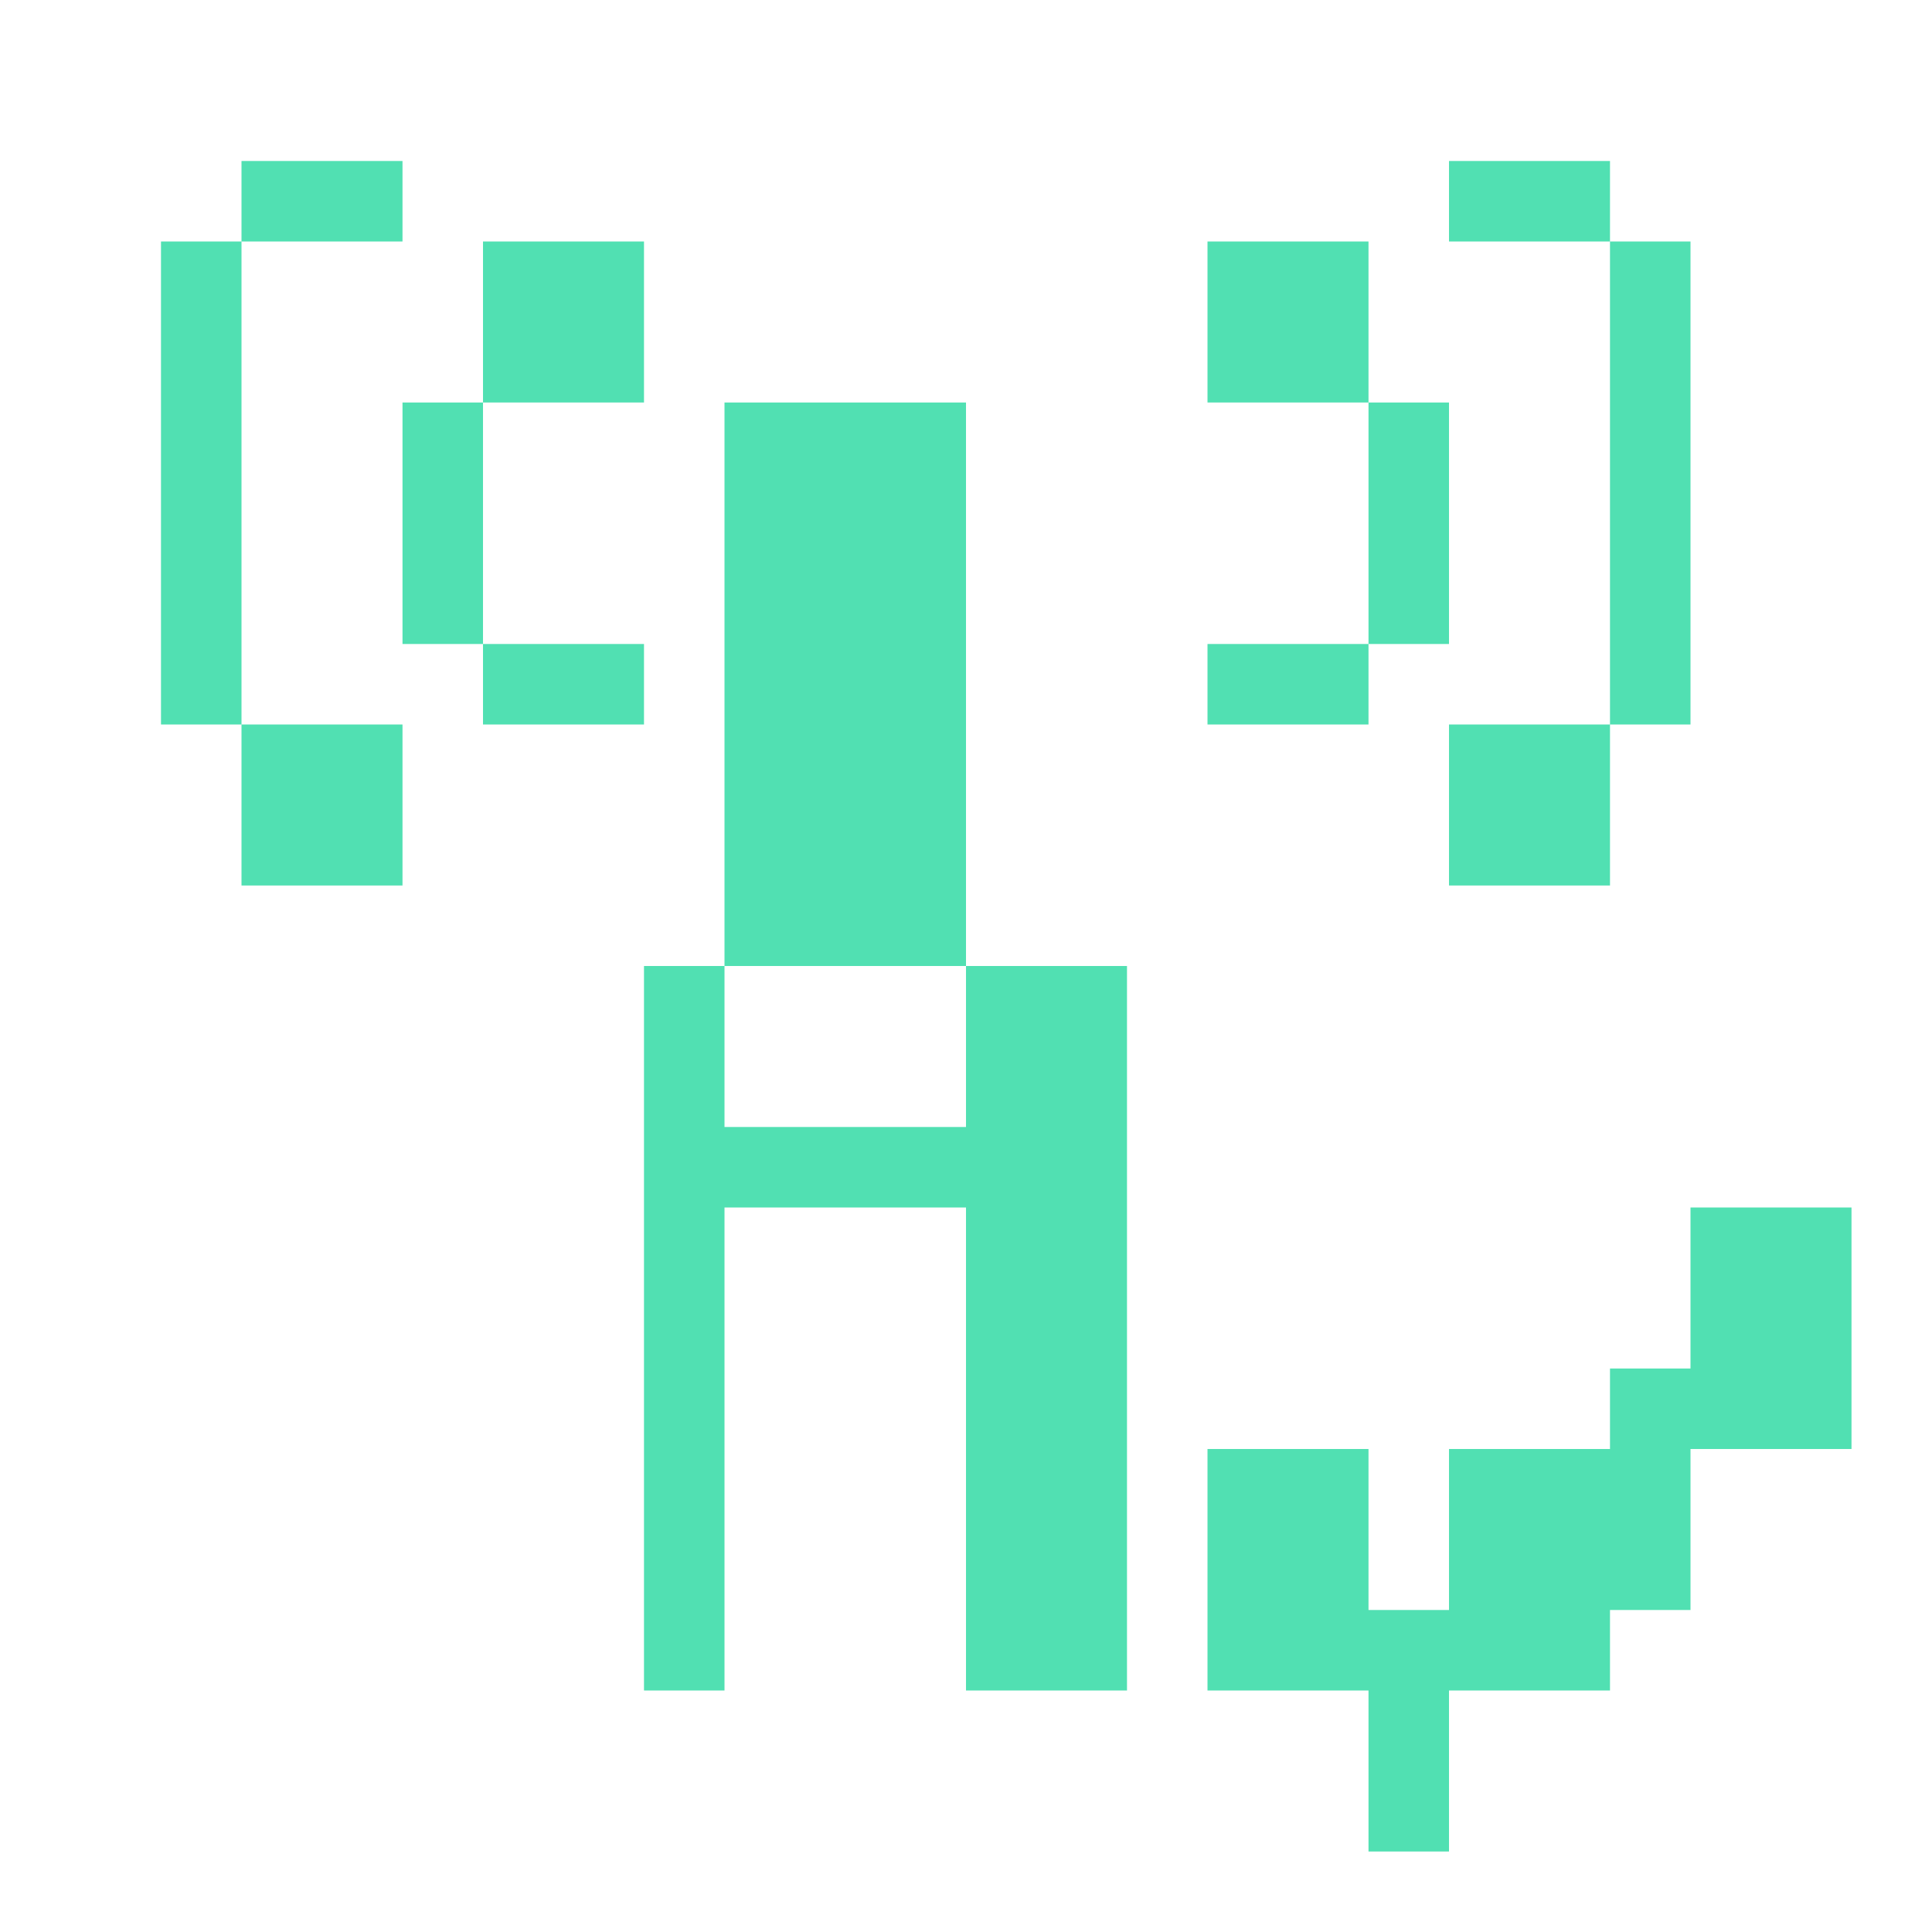
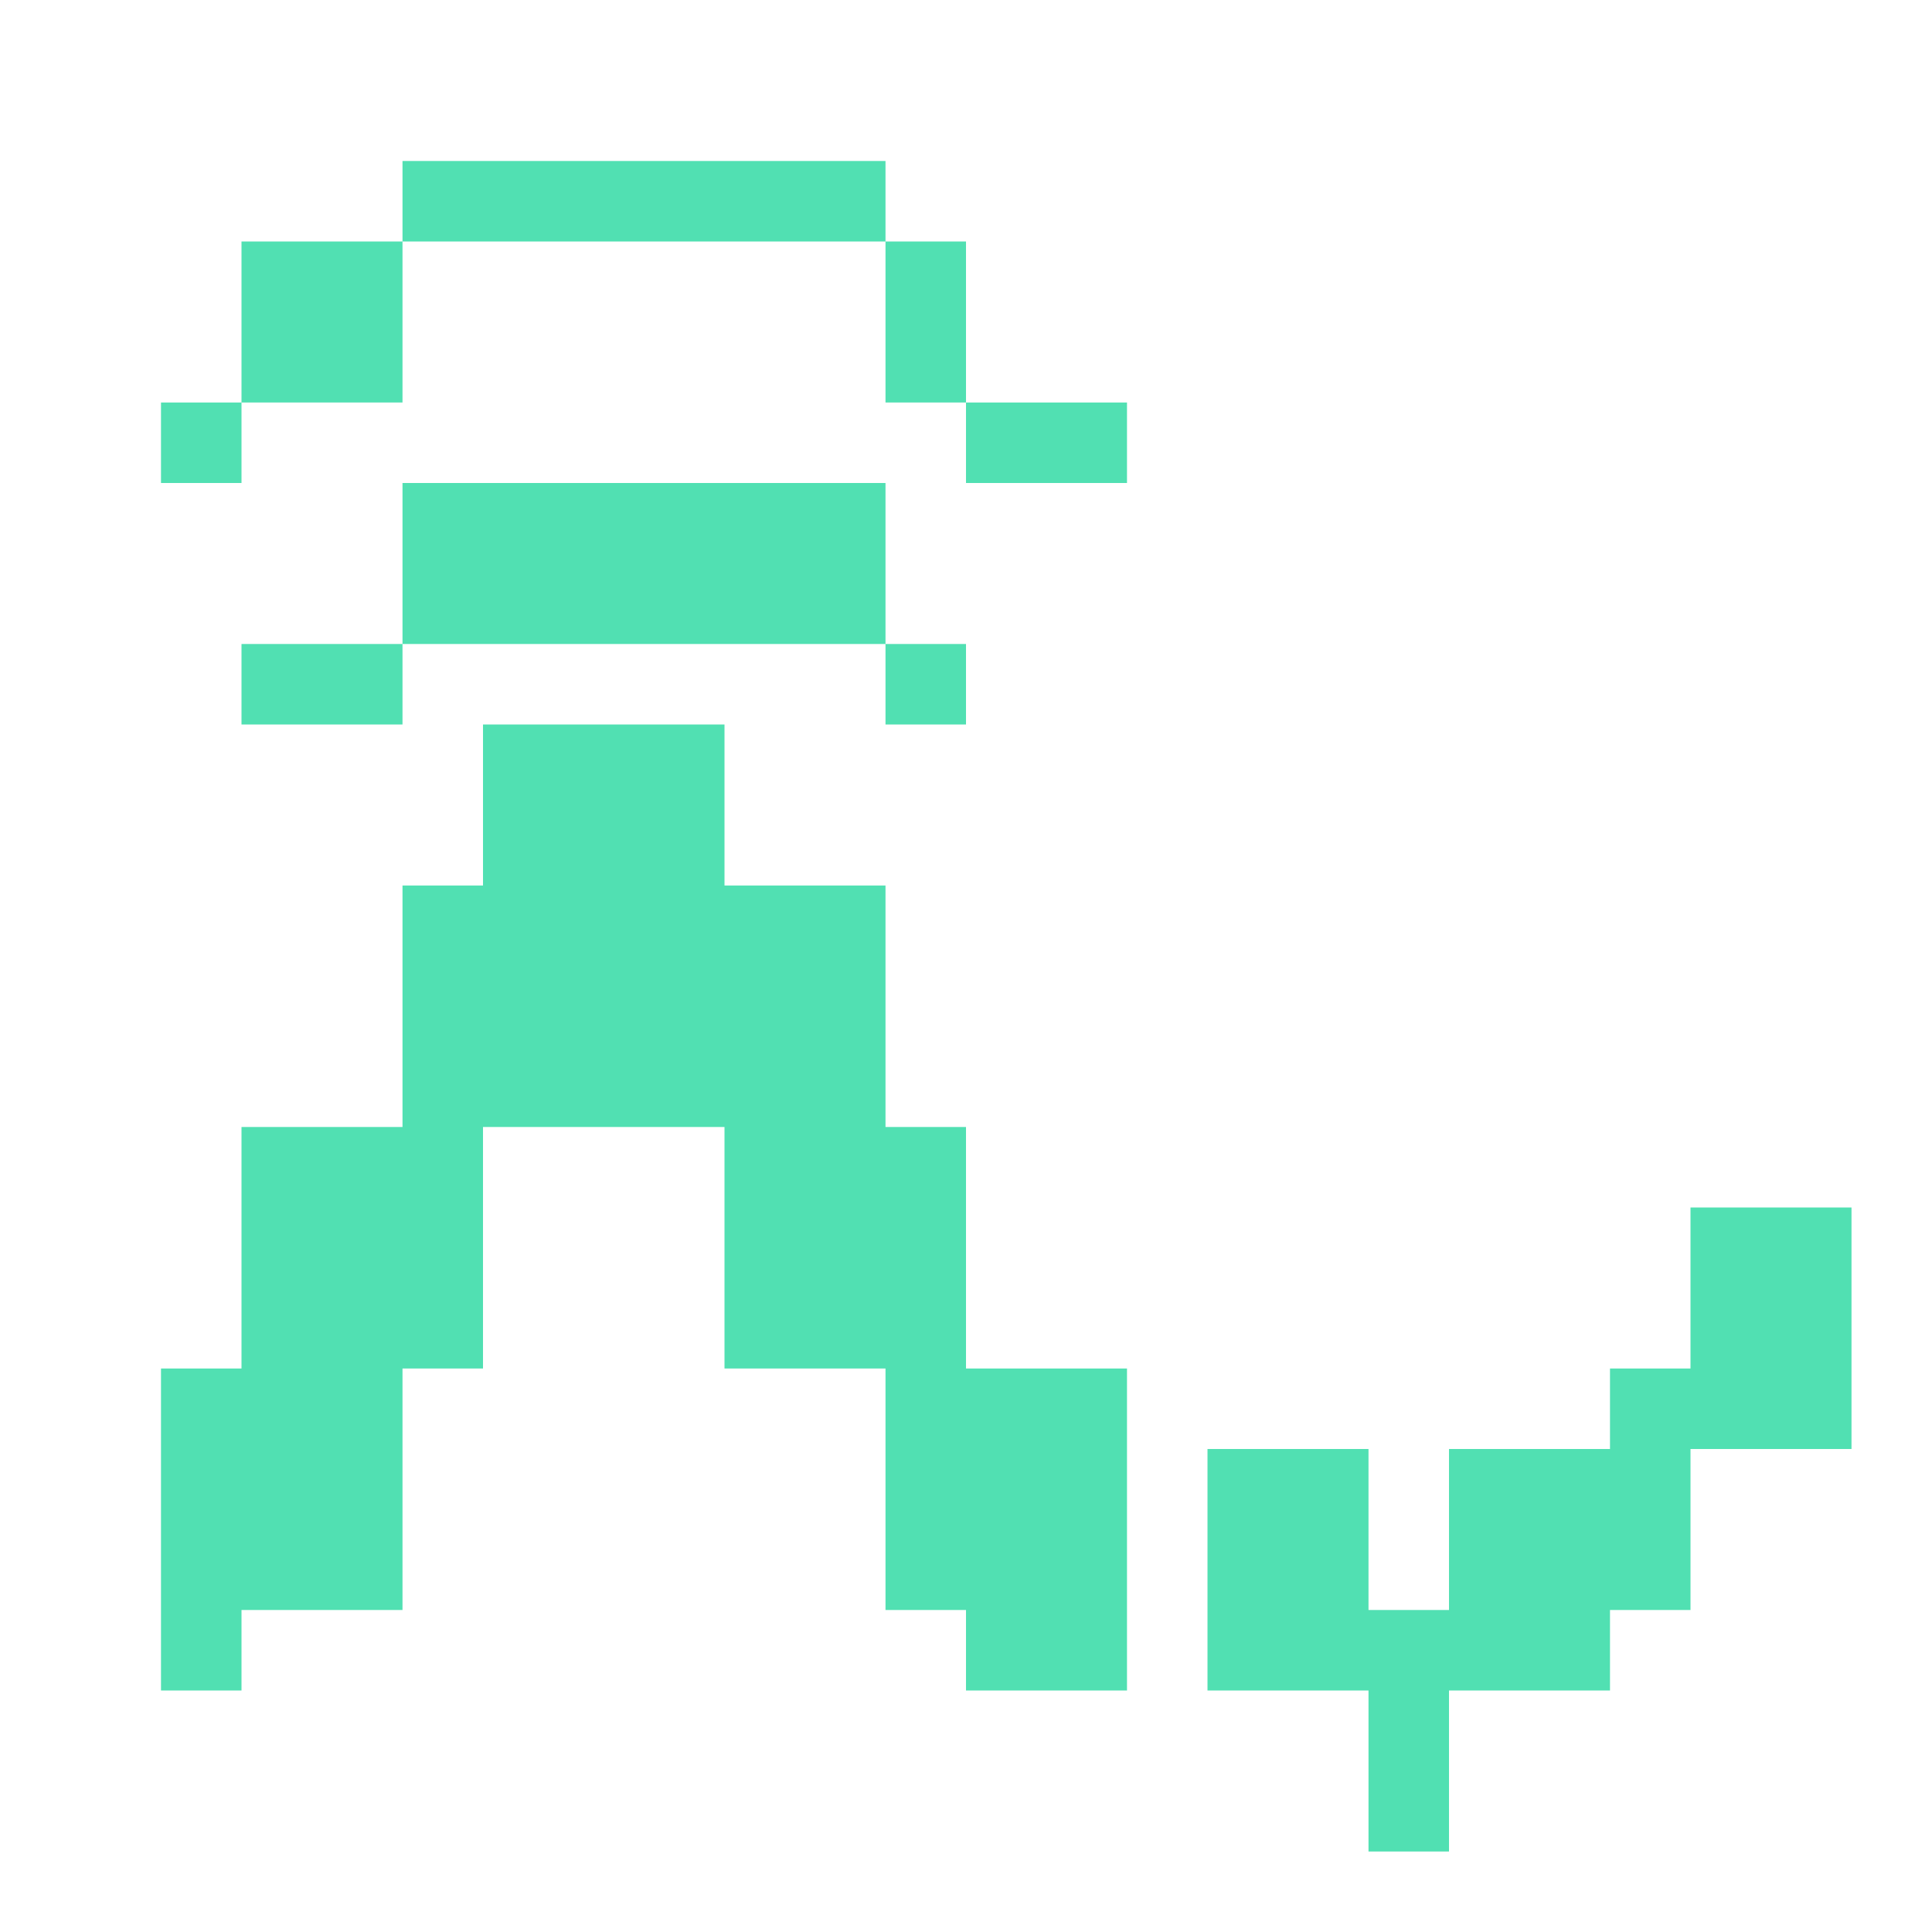
<svg xmlns="http://www.w3.org/2000/svg" width="24" height="24" viewBox="0 0 24 24" role="img" aria-label="Tracker working">
  <g color="#51e0b2">
-     <path d="M3 2 H5 V3 H3 Z M18 2 H20 V3 H18 Z M2 3 H3 V5 H2 Z M6 3 H8 V5 H6 Z M15 3 H17 V5 H15 Z M20 3 H21 V5 H20 Z M2 5 H3 V6 H2 Z M5 5 H6 V6 H5 Z M9 5 H12 V6 H9 Z M17 5 H18 V6 H17 Z M20 5 H21 V6 H20 Z M2 6 H3 V8 H2 Z M5 6 H6 V8 H5 Z M9 6 H12 V8 H9 Z M17 6 H18 V8 H17 Z M20 6 H21 V8 H20 Z M2 8 H3 V9 H2 Z M6 8 H8 V9 H6 Z M9 8 H12 V9 H9 Z M15 8 H17 V9 H15 Z M20 8 H21 V9 H20 Z M3 9 H5 V11 H3 Z M9 9 H12 V11 H9 Z M18 9 H20 V11 H18 Z M9 11 H12 V12 H9 Z M8 12 H9 V14 H8 Z M12 12 H14 V14 H12 Z M8 14 H14 V15 H8 Z M8 15 H9 V17 H8 Z M12 15 H14 V17 H12 Z M8 17 H9 V18 H8 Z M12 17 H14 V18 H12 Z M8 18 H9 V20 H8 Z M12 18 H14 V20 H12 Z M8 20 H9 V21 H8 Z M12 20 H14 V21 H12 Z" fill="currentColor" />
+     <path d="M5 2 H11 V3 H5 Z M3 3 H5 V5 H3 Z M11 3 H12 V5 H11 Z M2 5 H3 V6 H2 Z M12 5 H14 V6 H12 Z M5 6 H11 V8 H5 Z M3 8 H5 V9 H3 Z M11 8 H12 V9 H11 Z M6 9 H9 V11 H6 Z M5 11 H11 V12 H5 Z M5 12 H11 V14 H5 Z M3 14 H6 V15 H3 Z M9 14 H12 V15 H9 Z M3 15 H6 V17 H3 Z M9 15 H12 V17 H9 Z M2 17 H5 V18 H2 Z M11 17 H14 V18 H11 Z M2 18 H5 V20 H2 Z M11 18 H14 V20 H11 Z M2 20 H3 V21 H2 Z M12 20 H14 V21 H12 Z" fill="currentColor" />
    <path d="M21 15 H23 V17 H21 Z M20 17 H23 V18 H20 Z M15 18 H17 V20 H15 Z M18 18 H21 V20 H18 Z M15 20 H20 V21 H15 Z M17 21 H18 V23 H17 Z" fill="currentColor" />
  </g>
</svg>
